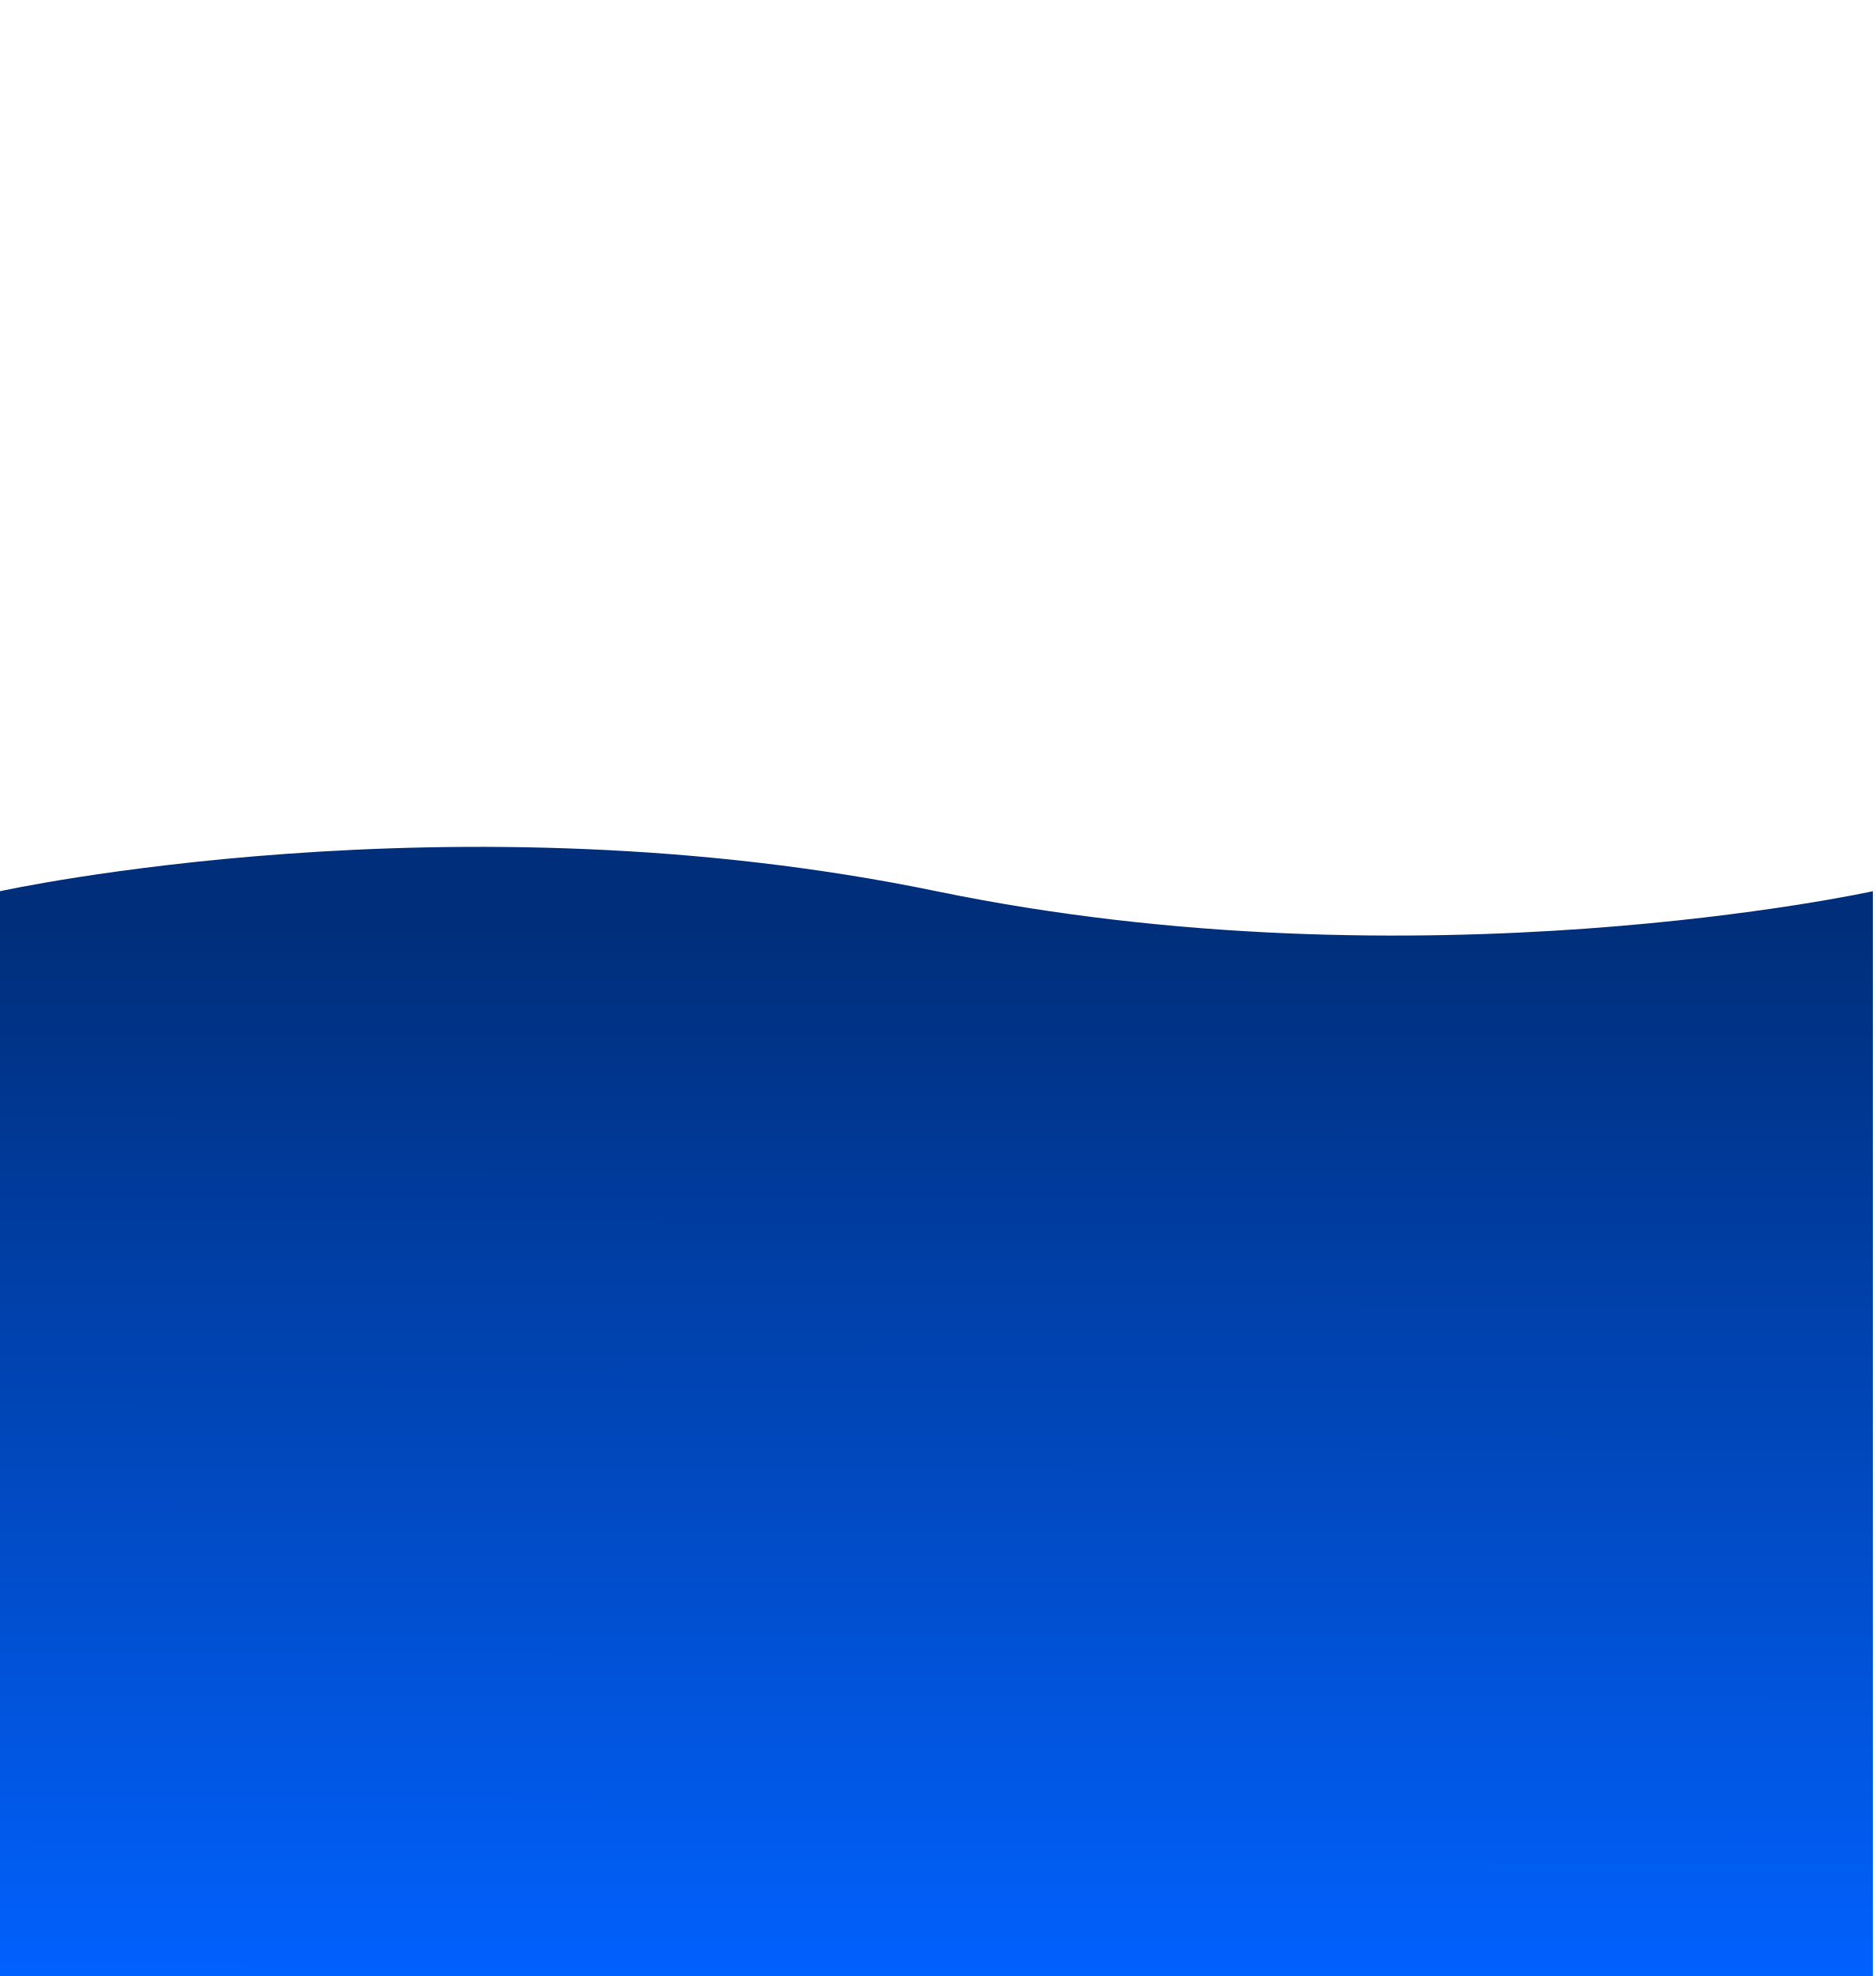
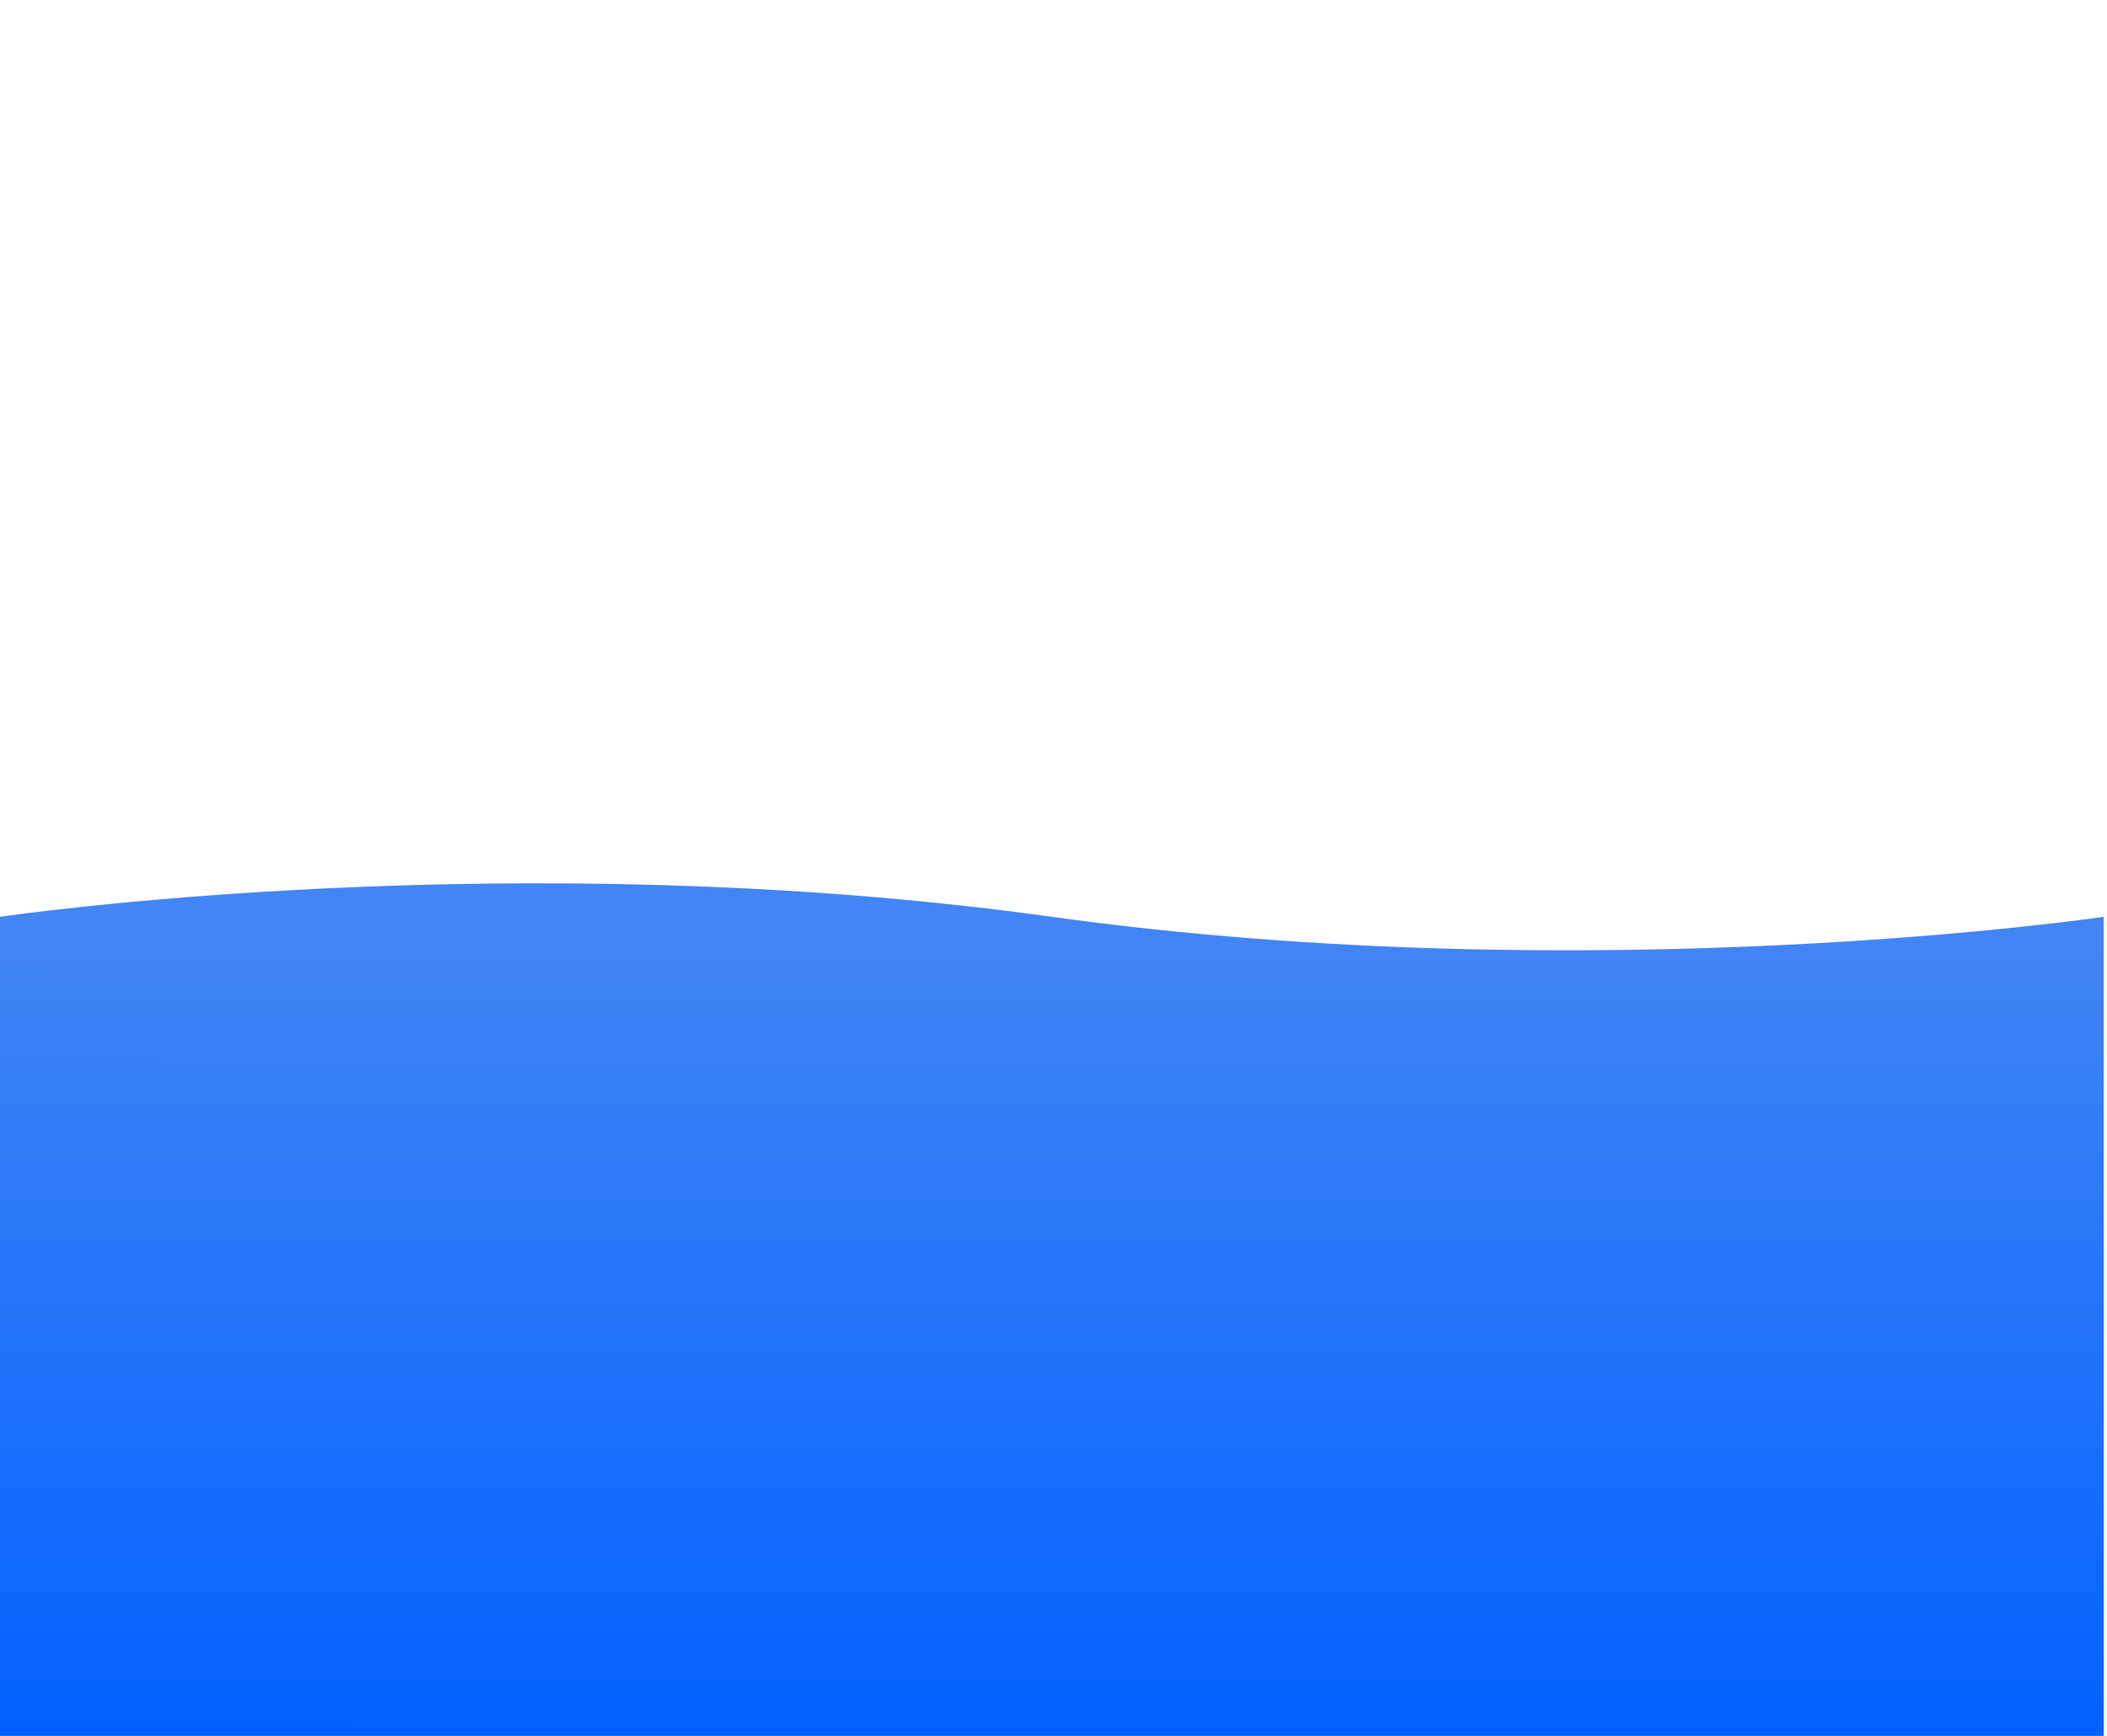
- <svg xmlns="http://www.w3.org/2000/svg" width="1920" height="2023" viewBox="0 0 1920 2023" fill="none">
-   <path d="M958.5 912.412C1452.96 1014.59 1917 912.412 1917 912.412V2023H0V912.412C0 912.412 464.038 810.235 958.5 912.412Z" fill="url(#paint0_linear_339_825)" />
+ <svg xmlns="http://www.w3.org/2000/svg" width="1920" height="1582" viewBox="0 0 1920 1582" fill="none">
+   <path d="M958.5 835.524C1452.96 904.201 1917 835.524 1917 835.524V1582H0V835.524C0 835.524 464.038 766.846 958.5 835.524Z" fill="url(#paint0_linear_339_825)" />
  <defs>
-     <linearGradient id="paint0_linear_339_825" x1="958.5" y1="2023" x2="959" y2="944" gradientUnits="userSpaceOnUse">
+     <linearGradient id="paint0_linear_339_825" x1="958.5" y1="1582" x2="958.726" y2="856.755" gradientUnits="userSpaceOnUse">
      <stop stop-color="#0161FE" />
-       <stop offset="1" stop-color="#002E7A" />
+       <stop offset="0" stop-color="#0161FE" />
+       <stop offset="1" stop-color="#4285F4" />
    </linearGradient>
  </defs>
</svg>
